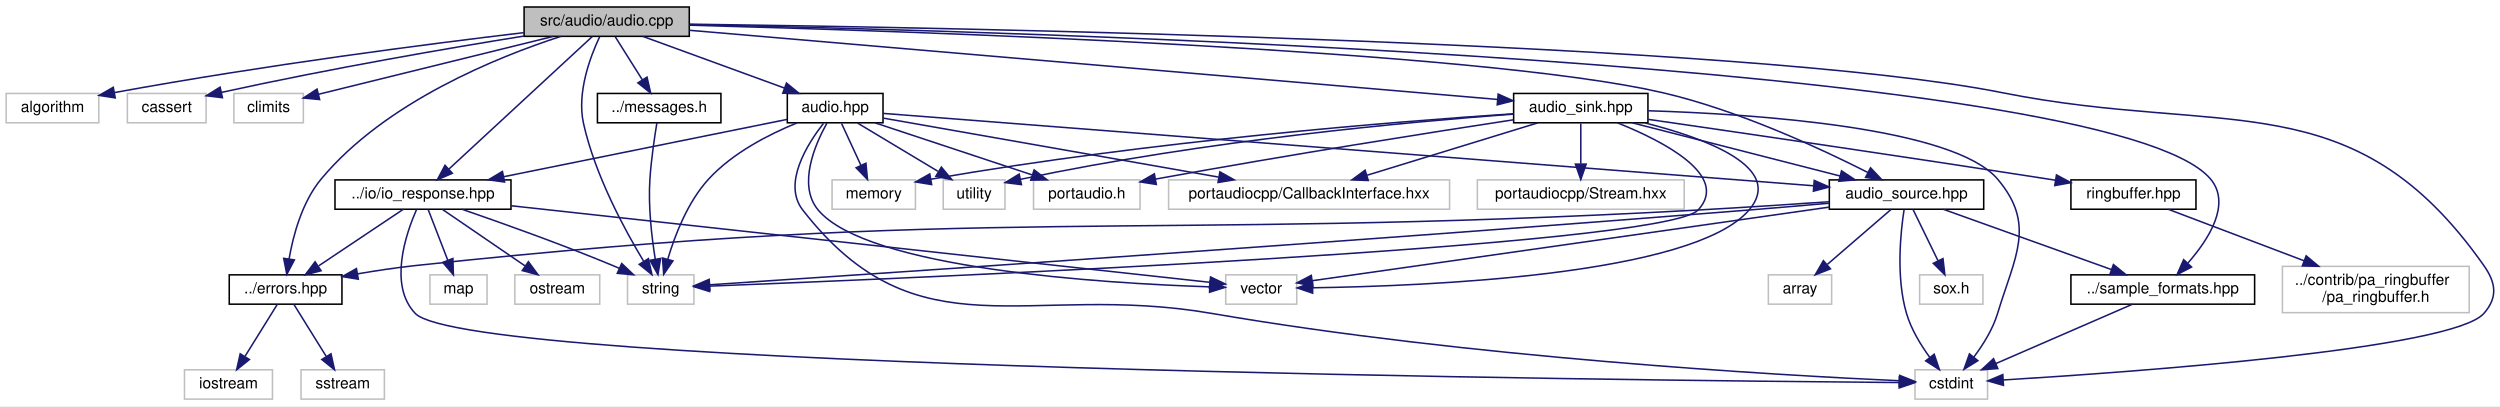
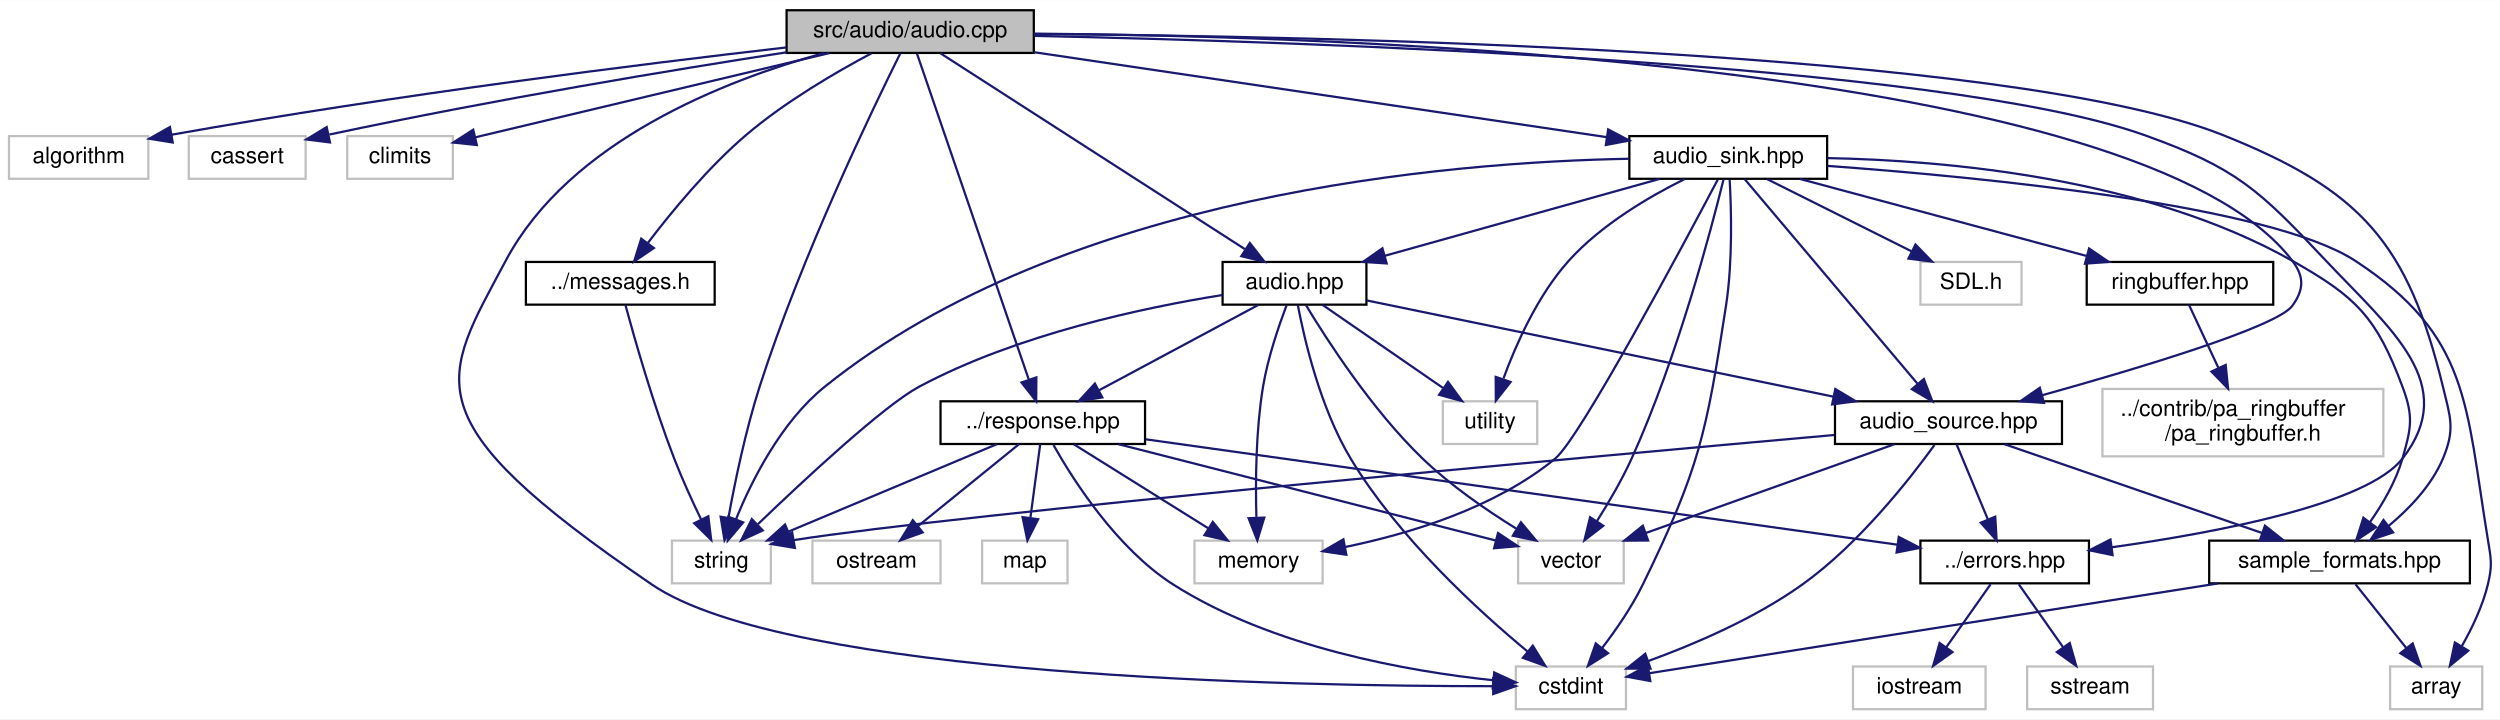
- <svg xmlns="http://www.w3.org/2000/svg" xmlns:xlink="http://www.w3.org/1999/xlink" width="1619pt" height="263pt" viewBox="0.00 0.00 1619.45 263.00">
-   <g id="graph0" class="graph" transform="scale(1 1) rotate(0) translate(4 259)">
-     <polygon fill="white" stroke="none" points="-4,4 -4,-259 1615.45,-259 1615.45,4 -4,4" />
+ <svg xmlns="http://www.w3.org/2000/svg" xmlns:xlink="http://www.w3.org/1999/xlink" width="1112pt" height="320pt" viewBox="0.00 0.00 1112.40 320.00">
+   <g id="graph0" class="graph" transform="scale(1 1) rotate(0) translate(4 316)">
+     <polygon fill="white" stroke="none" points="-4,4 -4,-316 1108.4,-316 1108.4,4 -4,4" />
    <g id="node1" class="node">
-       <polygon fill="#bfbfbf" stroke="black" points="335.5,-235.5 335.5,-254.5 442.5,-254.5 442.5,-235.5 335.5,-235.5" />
-       <text text-anchor="middle" x="389" y="-242.5" font-family="Helvetica,sans-Serif" font-size="10.00">src/audio/audio.cpp</text>
+       <polygon fill="#bfbfbf" stroke="black" points="346,-292.5 346,-311.5 456,-311.5 456,-292.5 346,-292.5" />
+       <text text-anchor="middle" x="401" y="-299.5" font-family="Helvetica,sans-Serif" font-size="10.00">src/audio/audio.cpp</text>
    </g>
    <g id="node2" class="node">
-       <polygon fill="white" stroke="#bfbfbf" points="0,-179.5 0,-198.5 60,-198.5 60,-179.5 0,-179.5" />
-       <text text-anchor="middle" x="30" y="-186.5" font-family="Helvetica,sans-Serif" font-size="10.00">algorithm</text>
+       <polygon fill="white" stroke="#bfbfbf" points="0,-236.5 0,-255.5 62,-255.5 62,-236.5 0,-236.5" />
+       <text text-anchor="middle" x="31" y="-243.5" font-family="Helvetica,sans-Serif" font-size="10.00">algorithm</text>
    </g>
    <g id="edge1" class="edge">
-       <path fill="none" stroke="midnightblue" d="M335.264,-237.894C273.553,-230.557 169.092,-217.152 70.053,-199.061" />
-       <polygon fill="midnightblue" stroke="midnightblue" points="70.649,-195.611 60.179,-197.238 69.378,-202.495 70.649,-195.611" />
+       <path fill="none" stroke="midnightblue" d="M345.886,-294.95C282.233,-287.635 174.185,-274.215 72.236,-256.098" />
+       <polygon fill="midnightblue" stroke="midnightblue" points="72.852,-252.653 62.391,-254.33 71.615,-259.543 72.852,-252.653" />
    </g>
    <g id="node3" class="node">
-       <polygon fill="white" stroke="#bfbfbf" points="78.5,-179.5 78.5,-198.5 129.5,-198.5 129.5,-179.5 78.5,-179.5" />
-       <text text-anchor="middle" x="104" y="-186.5" font-family="Helvetica,sans-Serif" font-size="10.00">cassert</text>
+       <polygon fill="white" stroke="#bfbfbf" points="80,-236.5 80,-255.5 132,-255.5 132,-236.5 80,-236.5" />
+       <text text-anchor="middle" x="106" y="-243.5" font-family="Helvetica,sans-Serif" font-size="10.00">cassert</text>
    </g>
    <g id="edge2" class="edge">
-       <path fill="none" stroke="midnightblue" d="M335.378,-235.684C286.577,-227.823 212.359,-215.139 139.385,-199.176" />
-       <polygon fill="midnightblue" stroke="midnightblue" points="140.085,-195.746 129.565,-197.006 138.574,-202.581 140.085,-195.746" />
+       <path fill="none" stroke="midnightblue" d="M345.972,-292.791C295.445,-284.956 218.3,-272.251 142.516,-256.193" />
+       <polygon fill="midnightblue" stroke="midnightblue" points="142.831,-252.681 132.32,-254.009 141.365,-259.525 142.831,-252.681" />
    </g>
    <g id="node4" class="node">
-       <polygon fill="white" stroke="#bfbfbf" points="147.5,-179.5 147.5,-198.5 192.5,-198.5 192.5,-179.5 147.5,-179.5" />
-       <text text-anchor="middle" x="170" y="-186.5" font-family="Helvetica,sans-Serif" font-size="10.00">climits</text>
+       <polygon fill="white" stroke="#bfbfbf" points="150.5,-236.5 150.5,-255.5 197.5,-255.5 197.5,-236.5 150.5,-236.5" />
+       <text text-anchor="middle" x="174" y="-243.5" font-family="Helvetica,sans-Serif" font-size="10.00">climits</text>
    </g>
    <g id="edge3" class="edge">
-       <path fill="none" stroke="midnightblue" d="M354.299,-235.444C312.581,-225.157 243.117,-208.029 202.436,-197.998" />
-       <polygon fill="midnightblue" stroke="midnightblue" points="203.05,-194.545 192.503,-195.549 201.375,-201.341 203.05,-194.545" />
+       <path fill="none" stroke="midnightblue" d="M365.031,-292.444C321.721,-282.141 249.561,-264.975 207.421,-254.95" />
+       <polygon fill="midnightblue" stroke="midnightblue" points="208.182,-251.534 197.643,-252.624 206.562,-258.344 208.182,-251.534" />
    </g>
    <g id="node5" class="node">
-       <polygon fill="white" stroke="#bfbfbf" points="1236.5,-0.5 1236.5,-19.5 1283.5,-19.5 1283.5,-0.5 1236.5,-0.5" />
-       <text text-anchor="middle" x="1260" y="-7.5" font-family="Helvetica,sans-Serif" font-size="10.00">cstdint</text>
+       <polygon fill="white" stroke="#bfbfbf" points="670.5,-0.5 670.5,-19.5 719.5,-19.5 719.5,-0.5 670.5,-0.5" />
+       <text text-anchor="middle" x="695" y="-7.5" font-family="Helvetica,sans-Serif" font-size="10.00">cstdint</text>
    </g>
    <g id="edge4" class="edge">
-       <path fill="none" stroke="midnightblue" d="M442.759,-243.397C611.445,-241.178 1128.79,-231.807 1293,-199 1437.48,-170.135 1520.23,-207.499 1605,-87 1612.93,-75.731 1614.09,-66.353 1605,-56 1584.62,-32.791 1376.58,-17.943 1293.75,-12.911" />
-       <polygon fill="midnightblue" stroke="midnightblue" points="1293.8,-9.407 1283.61,-12.306 1293.38,-16.395 1293.8,-9.407" />
+       <path fill="none" stroke="midnightblue" d="M362.613,-292.461C318.767,-280.36 249.427,-253.472 221,-200 192.523,-146.434 177.448,-130.07 286,-56 346.539,-14.691 572.792,-10.693 660.217,-10.733" />
+       <polygon fill="midnightblue" stroke="midnightblue" points="660.401,-14.233 670.409,-10.756 660.418,-7.233 660.401,-14.233" />
    </g>
    <g id="node6" class="node">
-       <polygon fill="white" stroke="#bfbfbf" points="402.5,-62 402.5,-81 445.5,-81 445.5,-62 402.5,-62" />
-       <text text-anchor="middle" x="424" y="-69" font-family="Helvetica,sans-Serif" font-size="10.00">string</text>
+       <polygon fill="white" stroke="#bfbfbf" points="295,-56.5 295,-75.5 339,-75.5 339,-56.5 295,-56.5" />
+       <text text-anchor="middle" x="317" y="-63.5" font-family="Helvetica,sans-Serif" font-size="10.00">string</text>
    </g>
    <g id="edge5" class="edge">
-       <path fill="none" stroke="midnightblue" d="M384.421,-235.178C378.517,-222.686 369.512,-199.12 374,-179 381.452,-145.592 400.573,-110.286 412.893,-89.883" />
-       <polygon fill="midnightblue" stroke="midnightblue" points="416.02,-91.481 418.313,-81.137 410.07,-87.793 416.02,-91.481" />
+       <path fill="none" stroke="midnightblue" d="M396.635,-292.366C384.977,-269.012 352.733,-202.415 334,-144 327.743,-124.489 322.991,-101.472 320.124,-85.718" />
+       <polygon fill="midnightblue" stroke="midnightblue" points="323.54,-84.934 318.374,-75.684 316.644,-86.137 323.54,-84.934" />
    </g>
    <g id="node7" class="node">
      <g id="a_node7">
        <a xlink:href="errors_8hpp.html" target="_top" xlink:title="Declarations of the playd Error exception set. ">
-           <polygon fill="white" stroke="black" points="144.5,-62 144.5,-81 217.5,-81 217.5,-62 144.5,-62" />
-           <text text-anchor="middle" x="181" y="-69" font-family="Helvetica,sans-Serif" font-size="10.00">../errors.hpp</text>
+           <polygon fill="white" stroke="black" points="850.5,-56.5 850.5,-75.5 925.5,-75.5 925.5,-56.5 850.5,-56.5" />
+           <text text-anchor="middle" x="888" y="-63.5" font-family="Helvetica,sans-Serif" font-size="10.00">../errors.hpp</text>
        </a>
      </g>
    </g>
    <g id="edge6" class="edge">
-       <path fill="none" stroke="midnightblue" d="M359.19,-235.427C318.393,-222.196 245.505,-192.961 204,-143 191.687,-128.178 185.909,-106.589 183.235,-91.212" />
-       <polygon fill="midnightblue" stroke="midnightblue" points="186.695,-90.688 181.786,-81.299 179.769,-91.7 186.695,-90.688" />
+       <path fill="none" stroke="midnightblue" d="M456.295,-300.084C576.941,-297.503 860.175,-288.113 950,-256 991.212,-241.267 1000.98,-231.85 1031,-200 1059.76,-169.487 1090.74,-145.1 1065,-112 1049.22,-91.712 982.456,-79.074 935.6,-72.533" />
+       <polygon fill="midnightblue" stroke="midnightblue" points="936.013,-69.057 925.635,-71.191 935.078,-75.994 936.013,-69.057" />
    </g>
    <g id="node10" class="node">
      <g id="a_node10">
-         <a xlink:href="sample__formats_8hpp.html" target="_top" xlink:title="The SampleFormat enumeration. ">
-           <polygon fill="white" stroke="black" points="1337.5,-62 1337.5,-81 1456.5,-81 1456.5,-62 1337.5,-62" />
-           <text text-anchor="middle" x="1397" y="-69" font-family="Helvetica,sans-Serif" font-size="10.00">../sample_formats.hpp</text>
+         <a xlink:href="messages_8h.html" target="_top" xlink:title="Constant human-readable messages used within playd. ">
+           <polygon fill="white" stroke="black" points="230,-180.5 230,-199.5 314,-199.5 314,-180.5 230,-180.5" />
+           <text text-anchor="middle" x="272" y="-187.5" font-family="Helvetica,sans-Serif" font-size="10.00">../messages.h</text>
        </a>
      </g>
    </g>
    <g id="edge9" class="edge">
-       <path fill="none" stroke="midnightblue" d="M442.8,-243.073C646.79,-238.992 1364.27,-219.274 1428,-143 1441.45,-126.898 1426.76,-104.043 1413.38,-88.766" />
-       <polygon fill="midnightblue" stroke="midnightblue" points="1415.65,-86.069 1406.26,-81.15 1410.53,-90.847 1415.65,-86.069" />
+       <path fill="none" stroke="midnightblue" d="M383.777,-292.346C368.32,-284.139 345.447,-270.876 328,-256 311.078,-241.572 294.847,-221.865 284.257,-207.944" />
+       <polygon fill="midnightblue" stroke="midnightblue" points="286.937,-205.682 278.161,-199.745 281.319,-209.858 286.937,-205.682" />
    </g>
    <g id="node11" class="node">
      <g id="a_node11">
-         <a xlink:href="messages_8h.html" target="_top" xlink:title="Constant human-readable messages used within playd. ">
-           <polygon fill="white" stroke="black" points="383,-179.5 383,-198.5 463,-198.5 463,-179.5 383,-179.5" />
-           <text text-anchor="middle" x="423" y="-186.5" font-family="Helvetica,sans-Serif" font-size="10.00">../messages.h</text>
+         <a xlink:href="response_8hpp.html" target="_top" xlink:title="Declaration of classes pertaining to responses to the client. ">
+           <polygon fill="white" stroke="black" points="414.5,-118.5 414.5,-137.5 505.5,-137.5 505.5,-118.5 414.5,-118.5" />
+           <text text-anchor="middle" x="460" y="-125.5" font-family="Helvetica,sans-Serif" font-size="10.00">../response.hpp</text>
        </a>
      </g>
    </g>
    <g id="edge11" class="edge">
-       <path fill="none" stroke="midnightblue" d="M394.614,-235.083C399.367,-227.534 406.318,-216.495 412.152,-207.23" />
-       <polygon fill="midnightblue" stroke="midnightblue" points="415.124,-209.078 417.49,-198.751 409.2,-205.349 415.124,-209.078" />
-     </g>
-     <g id="node12" class="node">
-       <g id="a_node12">
-         <a xlink:href="io__response_8hpp.html" target="_top" xlink:title="Declaration of classes pertaining to responses to the client. ">
-           <polygon fill="white" stroke="black" points="213,-123.5 213,-142.5 327,-142.5 327,-123.5 213,-123.5" />
-           <text text-anchor="middle" x="270" y="-130.5" font-family="Helvetica,sans-Serif" font-size="10.00">../io/io_response.hpp</text>
-         </a>
-       </g>
-     </g>
-     <g id="edge13" class="edge">
-       <path fill="none" stroke="midnightblue" d="M379.662,-235.368C359.589,-216.814 312.097,-172.913 286.701,-149.438" />
-       <polygon fill="midnightblue" stroke="midnightblue" points="289.013,-146.809 279.294,-142.591 284.262,-151.95 289.013,-146.809" />
+       <path fill="none" stroke="midnightblue" d="M404.007,-292.234C413.2,-265.433 441.073,-184.178 453.683,-147.415" />
+       <polygon fill="midnightblue" stroke="midnightblue" points="457.135,-148.139 457.069,-137.544 450.514,-145.868 457.135,-148.139" />
    </g>
    <g id="node16" class="node">
      <g id="a_node16">
        <a xlink:href="audio_8hpp.html" target="_top" xlink:title="Declaration of the Audio class. ">
-           <polygon fill="white" stroke="black" points="506,-179.5 506,-198.5 568,-198.5 568,-179.5 506,-179.5" />
-           <text text-anchor="middle" x="537" y="-186.5" font-family="Helvetica,sans-Serif" font-size="10.00">audio.hpp</text>
-         </a>
-       </g>
-     </g>
-     <g id="edge20" class="edge">
-       <path fill="none" stroke="midnightblue" d="M412.451,-235.444C437.133,-226.438 476.185,-212.189 503.977,-202.049" />
-       <polygon fill="midnightblue" stroke="midnightblue" points="505.464,-205.232 513.659,-198.516 503.065,-198.656 505.464,-205.232" />
+           <polygon fill="white" stroke="black" points="540,-180.5 540,-199.5 604,-199.5 604,-180.5 540,-180.5" />
+           <text text-anchor="middle" x="572" y="-187.5" font-family="Helvetica,sans-Serif" font-size="10.00">audio.hpp</text>
+         </a>
+       </g>
+     </g>
+     <g id="edge19" class="edge">
+       <path fill="none" stroke="midnightblue" d="M414.418,-292.368C443.762,-273.492 513.883,-228.385 549.868,-205.237" />
+       <polygon fill="midnightblue" stroke="midnightblue" points="552.128,-207.945 558.644,-199.591 548.341,-202.058 552.128,-207.945" />
+     </g>
+     <g id="node18" class="node">
+       <g id="a_node18">
+         <a xlink:href="audio__source_8hpp.html" target="_top" xlink:title="Declaration of the AudioSource class. ">
+           <polygon fill="white" stroke="black" points="812.5,-118.5 812.5,-137.5 913.5,-137.5 913.5,-118.5 812.5,-118.5" />
+           <text text-anchor="middle" x="863" y="-125.5" font-family="Helvetica,sans-Serif" font-size="10.00">audio_source.hpp</text>
+         </a>
+       </g>
+     </g>
+     <g id="edge47" class="edge">
+       <path fill="none" stroke="midnightblue" d="M456.021,-301.102C594.086,-300.02 948.955,-288.516 1016,-200 1021.37,-192.914 1021.2,-187.211 1016,-180 1009.24,-170.623 947.537,-152.122 904.587,-140.17" />
+       <polygon fill="midnightblue" stroke="midnightblue" points="905.497,-136.79 894.927,-137.503 903.635,-143.538 905.497,-136.79" />
+     </g>
+     <g id="node19" class="node">
+       <g id="a_node19">
+         <a xlink:href="sample__formats_8hpp.html" target="_top" xlink:title="The SampleFormat enumeration and related declarations. ">
+           <polygon fill="white" stroke="black" points="979,-56.5 979,-75.5 1095,-75.5 1095,-56.5 979,-56.5" />
+           <text text-anchor="middle" x="1037" y="-63.5" font-family="Helvetica,sans-Serif" font-size="10.00">sample_formats.hpp</text>
+         </a>
+       </g>
+     </g>
+     <g id="edge48" class="edge">
+       <path fill="none" stroke="midnightblue" d="M456.195,-300.908C582.667,-300.033 889.831,-293.938 985,-256 1046.44,-231.507 1067.35,-208.264 1083,-144 1086.37,-130.182 1088.51,-125.11 1083,-112 1077.97,-100.053 1068.06,-89.692 1058.71,-81.934" />
+       <polygon fill="midnightblue" stroke="midnightblue" points="1060.84,-79.155 1050.79,-75.811 1056.56,-84.694 1060.84,-79.155" />
    </g>
    <g id="node21" class="node">
      <g id="a_node21">
-         <a xlink:href="audio__source_8hpp.html" target="_top" xlink:title="Declaration of the AudioSource class. ">
-           <polygon fill="white" stroke="black" points="1181,-123.5 1181,-142.5 1281,-142.5 1281,-123.5 1181,-123.5" />
-           <text text-anchor="middle" x="1231" y="-130.5" font-family="Helvetica,sans-Serif" font-size="10.00">audio_source.hpp</text>
-         </a>
-       </g>
-     </g>
-     <g id="edge49" class="edge">
-       <path fill="none" stroke="midnightblue" d="M442.658,-242.712C582.104,-239.005 953.378,-226.755 1073,-199 1122.02,-187.627 1175.45,-162.784 1205.92,-147.318" />
-       <polygon fill="midnightblue" stroke="midnightblue" points="1207.69,-150.345 1214.98,-142.654 1204.48,-144.122 1207.69,-150.345" />
+         <a xlink:href="audio__sink_8hpp.html" target="_top" xlink:title="Declaration of the AudioSink class. ">
+           <polygon fill="white" stroke="black" points="721,-236.5 721,-255.5 809,-255.5 809,-236.5 721,-236.5" />
+           <text text-anchor="middle" x="765" y="-243.5" font-family="Helvetica,sans-Serif" font-size="10.00">audio_sink.hpp</text>
+         </a>
+       </g>
+     </g>
+     <g id="edge34" class="edge">
+       <path fill="none" stroke="midnightblue" d="M456.284,-292.799C525.237,-282.569 642.364,-265.193 710.805,-255.04" />
+       <polygon fill="midnightblue" stroke="midnightblue" points="711.569,-258.465 720.947,-253.535 710.542,-251.541 711.569,-258.465" />
+     </g>
+     <g id="node8" class="node">
+       <polygon fill="white" stroke="#bfbfbf" points="820.5,-0.5 820.5,-19.5 879.5,-19.5 879.5,-0.5 820.5,-0.5" />
+       <text text-anchor="middle" x="850" y="-7.5" font-family="Helvetica,sans-Serif" font-size="10.00">iostream</text>
+     </g>
+     <g id="edge7" class="edge">
+       <path fill="none" stroke="midnightblue" d="M881.725,-56.083C876.358,-48.455 868.482,-37.264 861.921,-27.941" />
+       <polygon fill="midnightblue" stroke="midnightblue" points="864.775,-25.915 856.158,-19.751 859.051,-29.943 864.775,-25.915" />
+     </g>
+     <g id="node9" class="node">
+       <polygon fill="white" stroke="#bfbfbf" points="898,-0.5 898,-19.5 954,-19.5 954,-0.5 898,-0.5" />
+       <text text-anchor="middle" x="926" y="-7.5" font-family="Helvetica,sans-Serif" font-size="10.00">sstream</text>
+     </g>
+     <g id="edge8" class="edge">
+       <path fill="none" stroke="midnightblue" d="M894.275,-56.083C899.642,-48.455 907.518,-37.264 914.079,-27.941" />
+       <polygon fill="midnightblue" stroke="midnightblue" points="916.949,-29.943 919.842,-19.751 911.225,-25.915 916.949,-29.943" />
+     </g>
+     <g id="edge10" class="edge">
+       <path fill="none" stroke="midnightblue" d="M274.293,-180.325C278.188,-165.93 286.597,-136.288 296,-112 299.502,-102.955 303.981,-93.17 307.903,-85.041" />
+       <polygon fill="midnightblue" stroke="midnightblue" points="311.171,-86.328 312.457,-75.811 304.893,-83.231 311.171,-86.328" />
+     </g>
+     <g id="edge12" class="edge">
+       <path fill="none" stroke="midnightblue" d="M464.762,-118.037C473.315,-102.834 492.766,-72.082 518,-56 562.115,-27.885 622.886,-17.318 660.52,-13.358" />
+       <polygon fill="midnightblue" stroke="midnightblue" points="660.866,-16.841 670.489,-12.408 660.201,-9.873 660.866,-16.841" />
+     </g>
+     <g id="edge16" class="edge">
+       <path fill="none" stroke="midnightblue" d="M439.512,-118.403C415.194,-108.2 374.451,-91.106 346.683,-79.454" />
+       <polygon fill="midnightblue" stroke="midnightblue" points="348.026,-76.222 337.45,-75.581 345.317,-82.677 348.026,-76.222" />
+     </g>
+     <g id="edge18" class="edge">
+       <path fill="none" stroke="midnightblue" d="M505.803,-120.579C587.471,-109.13 757.424,-85.305 840.38,-73.676" />
+       <polygon fill="midnightblue" stroke="midnightblue" points="840.876,-77.14 850.293,-72.286 839.904,-70.208 840.876,-77.14" />
+     </g>
+     <g id="node12" class="node">
+       <polygon fill="white" stroke="#bfbfbf" points="433,-56.5 433,-75.5 471,-75.5 471,-56.5 433,-56.5" />
+       <text text-anchor="middle" x="452" y="-63.5" font-family="Helvetica,sans-Serif" font-size="10.00">map</text>
+     </g>
+     <g id="edge13" class="edge">
+       <path fill="none" stroke="midnightblue" d="M458.854,-118.403C457.725,-109.938 455.964,-96.728 454.509,-85.82" />
+       <polygon fill="midnightblue" stroke="midnightblue" points="457.935,-85.03 453.144,-75.581 450.997,-85.956 457.935,-85.03" />
+     </g>
+     <g id="node13" class="node">
+       <polygon fill="white" stroke="#bfbfbf" points="527.5,-56.5 527.5,-75.5 584.5,-75.5 584.5,-56.5 527.5,-56.5" />
+       <text text-anchor="middle" x="556" y="-63.5" font-family="Helvetica,sans-Serif" font-size="10.00">memory</text>
+     </g>
+     <g id="edge14" class="edge">
+       <path fill="none" stroke="midnightblue" d="M473.754,-118.403C489.366,-108.646 515.063,-92.585 533.583,-81.011" />
+       <polygon fill="midnightblue" stroke="midnightblue" points="535.646,-83.849 542.271,-75.581 531.936,-77.913 535.646,-83.849" />
+     </g>
+     <g id="node14" class="node">
+       <polygon fill="white" stroke="#bfbfbf" points="357.5,-56.5 357.5,-75.5 414.5,-75.5 414.5,-56.5 357.5,-56.5" />
+       <text text-anchor="middle" x="386" y="-63.5" font-family="Helvetica,sans-Serif" font-size="10.00">ostream</text>
+     </g>
+     <g id="edge15" class="edge">
+       <path fill="none" stroke="midnightblue" d="M449.398,-118.403C437.748,-108.958 418.814,-93.606 404.665,-82.134" />
+       <polygon fill="midnightblue" stroke="midnightblue" points="406.555,-79.16 396.583,-75.581 402.146,-84.597 406.555,-79.16" />
+     </g>
+     <g id="node15" class="node">
+       <polygon fill="white" stroke="#bfbfbf" points="671.5,-56.5 671.5,-75.5 718.5,-75.5 718.5,-56.5 671.5,-56.5" />
+       <text text-anchor="middle" x="695" y="-63.5" font-family="Helvetica,sans-Serif" font-size="10.00">vector</text>
+     </g>
+     <g id="edge17" class="edge">
+       <path fill="none" stroke="midnightblue" d="M493.67,-118.403C538.412,-106.98 616.991,-86.917 661.598,-75.528" />
+       <polygon fill="midnightblue" stroke="midnightblue" points="662.548,-78.898 671.371,-73.033 660.816,-72.116 662.548,-78.898" />
+     </g>
+     <g id="edge20" class="edge">
+       <path fill="none" stroke="midnightblue" d="M573.469,-180.379C576.275,-165.551 583.367,-134.635 597,-112 618.145,-76.895 653.653,-44.433 675.624,-26.221" />
+       <polygon fill="midnightblue" stroke="midnightblue" points="678.037,-28.77 683.593,-19.749 673.624,-23.336 678.037,-28.77" />
+     </g>
+     <g id="edge22" class="edge">
+       <path fill="none" stroke="midnightblue" d="M539.942,-184.789C505.093,-179.23 448.559,-167.291 405,-144 389.354,-135.634 354.047,-102.794 333.223,-82.802" />
+       <polygon fill="midnightblue" stroke="midnightblue" points="335.399,-80.038 325.775,-75.607 330.535,-85.072 335.399,-80.038" />
+     </g>
+     <g id="edge25" class="edge">
+       <path fill="none" stroke="midnightblue" d="M555.953,-180.403C537.407,-170.468 506.66,-153.997 484.978,-142.381" />
+       <polygon fill="midnightblue" stroke="midnightblue" points="486.485,-139.218 476.017,-137.581 483.179,-145.388 486.485,-139.218" />
+     </g>
+     <g id="edge21" class="edge">
+       <path fill="none" stroke="midnightblue" d="M568.471,-180.211C565.07,-171.265 560.135,-156.916 558,-144 554.768,-124.445 554.608,-101.722 555.046,-86.055" />
+       <polygon fill="midnightblue" stroke="midnightblue" points="558.561,-85.749 555.457,-75.618 551.566,-85.473 558.561,-85.749" />
+     </g>
+     <g id="edge24" class="edge">
+       <path fill="none" stroke="midnightblue" d="M577.159,-180.176C586.288,-165.043 606.465,-133.677 629,-112 641.466,-100.009 657.452,-89.02 670.568,-80.903" />
+       <polygon fill="midnightblue" stroke="midnightblue" points="672.749,-83.676 679.521,-75.528 669.146,-77.675 672.749,-83.676" />
+     </g>
+     <g id="node17" class="node">
+       <polygon fill="white" stroke="#bfbfbf" points="638,-118.5 638,-137.5 680,-137.5 680,-118.5 638,-118.5" />
+       <text text-anchor="middle" x="659" y="-125.5" font-family="Helvetica,sans-Serif" font-size="10.00">utility</text>
+     </g>
+     <g id="edge23" class="edge">
+       <path fill="none" stroke="midnightblue" d="M584.465,-180.403C598.419,-170.78 621.265,-155.024 637.991,-143.489" />
+       <polygon fill="midnightblue" stroke="midnightblue" points="640.313,-146.139 646.558,-137.581 636.339,-140.377 640.313,-146.139" />
+     </g>
+     <g id="edge26" class="edge">
+       <path fill="none" stroke="midnightblue" d="M604.254,-182.35C654.473,-171.995 751.796,-151.929 811.717,-139.574" />
+       <polygon fill="midnightblue" stroke="midnightblue" points="812.637,-142.958 821.724,-137.51 811.223,-136.102 812.637,-142.958" />
+     </g>
+     <g id="edge27" class="edge">
+       <path fill="none" stroke="midnightblue" d="M856.75,-118.033C846.141,-103.367 823.286,-74.078 798,-56 777.033,-41.01 750.283,-29.509 729.299,-21.887" />
+       <polygon fill="midnightblue" stroke="midnightblue" points="730.404,-18.565 719.809,-18.559 728.087,-25.171 730.404,-18.565" />
+     </g>
+     <g id="edge28" class="edge">
+       <path fill="none" stroke="midnightblue" d="M812.123,-122.498C697.249,-112.26 422.663,-87.357 349.234,-75.732" />
+       <polygon fill="midnightblue" stroke="midnightblue" points="349.685,-72.258 339.231,-73.985 348.48,-79.154 349.685,-72.258" />
+     </g>
+     <g id="edge30" class="edge">
+       <path fill="none" stroke="midnightblue" d="M866.582,-118.403C870.183,-109.76 875.846,-96.17 880.444,-85.134" />
+       <polygon fill="midnightblue" stroke="midnightblue" points="883.809,-86.157 884.425,-75.581 877.348,-83.465 883.809,-86.157" />
+     </g>
+     <g id="edge29" class="edge">
+       <path fill="none" stroke="midnightblue" d="M838.93,-118.403C809.905,-108.037 760.961,-90.557 728.32,-78.9" />
+       <polygon fill="midnightblue" stroke="midnightblue" points="729.349,-75.551 718.754,-75.484 726.994,-82.143 729.349,-75.551" />
+     </g>
+     <g id="edge31" class="edge">
+       <path fill="none" stroke="midnightblue" d="M887.93,-118.403C918.036,-108.022 968.832,-90.506 1002.64,-78.849" />
+       <polygon fill="midnightblue" stroke="midnightblue" points="1003.8,-82.149 1012.12,-75.581 1001.52,-75.532 1003.8,-82.149" />
+     </g>
+     <g id="edge33" class="edge">
+       <path fill="none" stroke="midnightblue" d="M982.809,-56.444C911.914,-45.25 789.709,-25.954 729.951,-16.519" />
+       <polygon fill="midnightblue" stroke="midnightblue" points="730.311,-13.032 719.887,-14.93 729.219,-19.947 730.311,-13.032" />
+     </g>
+     <g id="node20" class="node">
+       <polygon fill="white" stroke="#bfbfbf" points="1059.5,-0.5 1059.5,-19.5 1100.5,-19.5 1100.5,-0.5 1059.5,-0.5" />
+       <text text-anchor="middle" x="1080" y="-7.5" font-family="Helvetica,sans-Serif" font-size="10.00">array</text>
+     </g>
+     <g id="edge32" class="edge">
+       <path fill="none" stroke="midnightblue" d="M1044.1,-56.083C1050.24,-48.377 1059.27,-37.033 1066.74,-27.653" />
+       <polygon fill="midnightblue" stroke="midnightblue" points="1069.54,-29.754 1073.03,-19.751 1064.06,-25.394 1069.54,-29.754" />
+     </g>
+     <g id="edge36" class="edge">
+       <path fill="none" stroke="midnightblue" d="M765.629,-236.104C766.345,-223.524 767.055,-199.855 764,-180 755.253,-123.157 752.226,-107.685 727,-56 722.121,-46.004 715.091,-35.825 708.862,-27.682" />
+       <polygon fill="midnightblue" stroke="midnightblue" points="711.52,-25.401 702.557,-19.75 706.04,-29.756 711.52,-25.401" />
+     </g>
+     <g id="edge38" class="edge">
+       <path fill="none" stroke="midnightblue" d="M720.817,-245.42C640.73,-243.911 469.99,-229.993 363,-144 343.702,-128.489 330.631,-102.542 323.496,-85.106" />
+       <polygon fill="midnightblue" stroke="midnightblue" points="326.668,-83.602 319.818,-75.519 320.132,-86.109 326.668,-83.602" />
+     </g>
+     <g id="edge37" class="edge">
+       <path fill="none" stroke="midnightblue" d="M760.353,-236.166C745.427,-207.911 699.034,-121.056 688,-112 661.164,-89.974 622.978,-78.504 594.576,-72.676" />
+       <polygon fill="midnightblue" stroke="midnightblue" points="595.072,-69.207 584.594,-70.775 593.762,-76.084 595.072,-69.207" />
+     </g>
+     <g id="edge40" class="edge">
+       <path fill="none" stroke="midnightblue" d="M762.934,-236.345C757.626,-214.766 742.482,-157.069 722,-112 717.665,-102.461 711.776,-92.412 706.604,-84.235" />
+       <polygon fill="midnightblue" stroke="midnightblue" points="709.393,-82.104 700.999,-75.639 703.53,-85.928 709.393,-82.104" />
+     </g>
+     <g id="edge42" class="edge">
+       <path fill="none" stroke="midnightblue" d="M734.419,-236.444C701.385,-227.201 648.612,-212.436 612.234,-202.257" />
+       <polygon fill="midnightblue" stroke="midnightblue" points="613.012,-198.84 602.438,-199.516 611.125,-205.582 613.012,-198.84" />
+     </g>
+     <g id="edge39" class="edge">
+       <path fill="none" stroke="midnightblue" d="M745.774,-236.465C730.2,-228.766 708.532,-216.175 694,-200 680.253,-184.699 670.617,-163.02 664.984,-147.652" />
+       <polygon fill="midnightblue" stroke="midnightblue" points="668.145,-146.08 661.588,-137.757 661.524,-148.352 668.145,-146.08" />
+     </g>
+     <g id="edge43" class="edge">
+       <path fill="none" stroke="midnightblue" d="M772.366,-236.281C788.692,-216.957 828.135,-170.269 849.199,-145.336" />
+       <polygon fill="midnightblue" stroke="midnightblue" points="852.035,-147.402 855.815,-137.505 846.688,-142.885 852.035,-147.402" />
+     </g>
+     <g id="edge46" class="edge">
+       <path fill="none" stroke="midnightblue" d="M809.232,-245.711C861.824,-244.69 950.682,-236.939 1016,-200 1044.79,-183.72 1053.37,-174.958 1065,-144 1070,-130.687 1068.91,-125.675 1065,-112 1062.1,-101.844 1056.17,-91.747 1050.51,-83.699" />
+       <polygon fill="midnightblue" stroke="midnightblue" points="1053.22,-81.479 1044.41,-75.589 1047.62,-85.685 1053.22,-81.479" />
+     </g>
+     <g id="edge35" class="edge">
+       <path fill="none" stroke="midnightblue" d="M809.273,-242.232C877.932,-237.222 1006.13,-224.792 1044,-200 1095.06,-166.569 1093.09,-136.222 1103,-76 1104.44,-67.229 1105.08,-64.642 1103,-56 1100.69,-46.418 1095.98,-36.581 1091.42,-28.558" />
+       <polygon fill="midnightblue" stroke="midnightblue" points="1094.29,-26.537 1086.1,-19.809 1088.31,-30.173 1094.29,-26.537" />
+     </g>
+     <g id="node22" class="node">
+       <polygon fill="white" stroke="#bfbfbf" points="850.5,-180.5 850.5,-199.5 895.5,-199.5 895.5,-180.5 850.5,-180.5" />
+       <text text-anchor="middle" x="873" y="-187.5" font-family="Helvetica,sans-Serif" font-size="10.00">SDL.h</text>
+     </g>
+     <g id="edge41" class="edge">
+       <path fill="none" stroke="midnightblue" d="M782.352,-236.324C799.672,-227.664 826.515,-214.242 846.502,-204.249" />
+       <polygon fill="midnightblue" stroke="midnightblue" points="848.312,-207.257 855.691,-199.655 845.181,-200.996 848.312,-207.257" />
+     </g>
+     <g id="node23" class="node">
+       <g id="a_node23">
+         <a xlink:href="ringbuffer_8hpp.html" target="_top" xlink:title="The RingBuffer class template. ">
+           <polygon fill="white" stroke="black" points="924.5,-180.5 924.5,-199.5 1007.5,-199.5 1007.5,-180.5 924.5,-180.5" />
+           <text text-anchor="middle" x="966" y="-187.5" font-family="Helvetica,sans-Serif" font-size="10.00">ringbuffer.hpp</text>
+         </a>
+       </g>
+     </g>
+     <g id="edge44" class="edge">
+       <path fill="none" stroke="midnightblue" d="M796.849,-236.444C831.398,-227.162 886.682,-212.309 924.583,-202.127" />
+       <polygon fill="midnightblue" stroke="midnightblue" points="925.551,-205.491 934.3,-199.516 923.734,-198.731 925.551,-205.491" />
    </g>
    <g id="node24" class="node">
-       <g id="a_node24">
-         <a xlink:href="audio__sink_8hpp.html" target="_top" xlink:title="Declaration of the AudioSink class. ">
-           <polygon fill="white" stroke="black" points="976.5,-179.5 976.5,-198.5 1063.5,-198.5 1063.5,-179.5 976.5,-179.5" />
-           <text text-anchor="middle" x="1020" y="-186.5" font-family="Helvetica,sans-Serif" font-size="10.00">audio_sink.hpp</text>
-         </a>
-       </g>
-     </g>
-     <g id="edge37" class="edge">
-       <path fill="none" stroke="midnightblue" d="M442.527,-239.419C561.512,-229.237 846.845,-204.818 966.14,-194.609" />
-       <polygon fill="midnightblue" stroke="midnightblue" points="966.475,-198.094 976.14,-193.753 965.878,-191.119 966.475,-198.094" />
-     </g>
-     <g id="node8" class="node">
-       <polygon fill="white" stroke="#bfbfbf" points="115.5,-0.5 115.5,-19.5 172.5,-19.5 172.5,-0.5 115.5,-0.5" />
-       <text text-anchor="middle" x="144" y="-7.5" font-family="Helvetica,sans-Serif" font-size="10.00">iostream</text>
-     </g>
-     <g id="edge7" class="edge">
-       <path fill="none" stroke="midnightblue" d="M175.699,-61.975C170.259,-53.227 161.641,-39.369 154.764,-28.309" />
-       <polygon fill="midnightblue" stroke="midnightblue" points="157.544,-26.153 149.291,-19.509 151.6,-29.849 157.544,-26.153" />
-     </g>
-     <g id="node9" class="node">
-       <polygon fill="white" stroke="#bfbfbf" points="191,-0.5 191,-19.5 245,-19.5 245,-0.5 191,-0.5" />
-       <text text-anchor="middle" x="218" y="-7.5" font-family="Helvetica,sans-Serif" font-size="10.00">sstream</text>
-     </g>
-     <g id="edge8" class="edge">
-       <path fill="none" stroke="midnightblue" d="M186.301,-61.975C191.741,-53.227 200.359,-39.369 207.236,-28.309" />
-       <polygon fill="midnightblue" stroke="midnightblue" points="210.4,-29.849 212.709,-19.509 204.456,-26.153 210.4,-29.849" />
-     </g>
-     <g id="edge10" class="edge">
-       <path fill="none" stroke="midnightblue" d="M1377.37,-61.975C1354.18,-51.901 1315.38,-35.053 1288.79,-23.502" />
-       <polygon fill="midnightblue" stroke="midnightblue" points="1290.16,-20.282 1279.59,-19.509 1287.37,-26.703 1290.16,-20.282" />
-     </g>
-     <g id="edge12" class="edge">
-       <path fill="none" stroke="midnightblue" d="M421.509,-179.407C420.024,-170.376 417.846,-155.74 417,-143 415.83,-125.375 418.176,-105.339 420.461,-91.143" />
-       <polygon fill="midnightblue" stroke="midnightblue" points="423.93,-91.622 422.212,-81.168 417.035,-90.412 423.93,-91.622" />
-     </g>
-     <g id="edge14" class="edge">
-       <path fill="none" stroke="midnightblue" d="M265.822,-123.32C258.922,-107.577 247.549,-74.258 265,-56 298.921,-20.51 1055.88,-12.573 1226.18,-11.234" />
-       <polygon fill="midnightblue" stroke="midnightblue" points="1226.34,-14.733 1236.32,-11.156 1226.29,-7.733 1226.34,-14.733" />
-     </g>
-     <g id="edge17" class="edge">
-       <path fill="none" stroke="midnightblue" d="M295.217,-123.494C320.254,-114.88 359.618,-100.883 393,-87 394.372,-86.43 395.771,-85.832 397.179,-85.219" />
-       <polygon fill="midnightblue" stroke="midnightblue" points="398.74,-88.355 406.413,-81.049 395.859,-81.975 398.74,-88.355" />
-     </g>
-     <g id="edge19" class="edge">
-       <path fill="none" stroke="midnightblue" d="M257.248,-123.475C242.973,-113.931 219.603,-98.307 202.492,-86.868" />
-       <polygon fill="midnightblue" stroke="midnightblue" points="203.986,-83.657 193.728,-81.009 200.096,-89.477 203.986,-83.657" />
-     </g>
-     <g id="node13" class="node">
-       <polygon fill="white" stroke="#bfbfbf" points="274.5,-62 274.5,-81 311.5,-81 311.5,-62 274.5,-62" />
-       <text text-anchor="middle" x="293" y="-69" font-family="Helvetica,sans-Serif" font-size="10.00">map</text>
-     </g>
-     <g id="edge15" class="edge">
-       <path fill="none" stroke="midnightblue" d="M273.295,-123.475C276.609,-114.904 281.818,-101.427 286.049,-90.483" />
-       <polygon fill="midnightblue" stroke="midnightblue" points="289.37,-91.598 289.711,-81.009 282.841,-89.075 289.37,-91.598" />
-     </g>
-     <g id="node14" class="node">
-       <polygon fill="white" stroke="#bfbfbf" points="329.5,-62 329.5,-81 384.5,-81 384.5,-62 329.5,-62" />
-       <text text-anchor="middle" x="357" y="-69" font-family="Helvetica,sans-Serif" font-size="10.00">ostream</text>
-     </g>
-     <g id="edge16" class="edge">
-       <path fill="none" stroke="midnightblue" d="M282.465,-123.475C296.419,-113.931 319.265,-98.307 335.991,-86.868" />
-       <polygon fill="midnightblue" stroke="midnightblue" points="338.28,-89.543 344.558,-81.009 334.328,-83.765 338.28,-89.543" />
-     </g>
-     <g id="node15" class="node">
-       <polygon fill="white" stroke="#bfbfbf" points="790,-62 790,-81 836,-81 836,-62 790,-62" />
-       <text text-anchor="middle" x="813" y="-69" font-family="Helvetica,sans-Serif" font-size="10.00">vector</text>
-     </g>
-     <g id="edge18" class="edge">
-       <path fill="none" stroke="midnightblue" d="M327.084,-125.745C440.119,-113.359 689.291,-86.056 779.535,-76.167" />
-       <polygon fill="midnightblue" stroke="midnightblue" points="780.174,-79.618 789.733,-75.049 779.411,-72.66 780.174,-79.618" />
-     </g>
-     <g id="edge21" class="edge">
-       <path fill="none" stroke="midnightblue" d="M529.426,-179.115C518.948,-165.698 502.74,-140.03 516,-123 590.635,-27.146 661.281,-76.631 781,-56 946.484,-27.482 1147.47,-16.003 1226.13,-12.388" />
-       <polygon fill="midnightblue" stroke="midnightblue" points="1226.57,-15.872 1236.4,-11.93 1226.26,-8.879 1226.57,-15.872" />
-     </g>
-     <g id="edge23" class="edge">
-       <path fill="none" stroke="midnightblue" d="M512.342,-179.446C494.433,-172.158 470.685,-160.124 455,-143 441.483,-128.243 433.175,-106.643 428.606,-91.246" />
-       <polygon fill="midnightblue" stroke="midnightblue" points="431.909,-90.055 425.918,-81.317 425.152,-91.885 431.909,-90.055" />
-     </g>
-     <g id="edge28" class="edge">
-       <path fill="none" stroke="midnightblue" d="M505.849,-181.7C460.783,-172.585 376.827,-155.605 322.2,-144.557" />
-       <polygon fill="midnightblue" stroke="midnightblue" points="322.853,-141.119 312.358,-142.567 321.465,-147.98 322.853,-141.119" />
-     </g>
-     <g id="edge25" class="edge">
-       <path fill="none" stroke="midnightblue" d="M531.666,-179.295C524.067,-165.652 512.461,-139.13 526,-123 558.033,-84.839 710.666,-75.505 779.36,-73.23" />
-       <polygon fill="midnightblue" stroke="midnightblue" points="779.743,-76.72 789.633,-72.922 779.533,-69.723 779.743,-76.72" />
-     </g>
-     <g id="node17" class="node">
-       <polygon fill="white" stroke="#bfbfbf" points="535,-123.5 535,-142.5 589,-142.5 589,-123.5 535,-123.5" />
-       <text text-anchor="middle" x="562" y="-130.5" font-family="Helvetica,sans-Serif" font-size="10.00">memory</text>
-     </g>
-     <g id="edge22" class="edge">
-       <path fill="none" stroke="midnightblue" d="M541.128,-179.083C544.514,-171.77 549.416,-161.181 553.619,-152.103" />
-       <polygon fill="midnightblue" stroke="midnightblue" points="556.923,-153.296 557.949,-142.751 550.571,-150.355 556.923,-153.296" />
-     </g>
-     <g id="node18" class="node">
-       <polygon fill="white" stroke="#bfbfbf" points="607,-123.5 607,-142.5 647,-142.5 647,-123.5 607,-123.5" />
-       <text text-anchor="middle" x="627" y="-130.5" font-family="Helvetica,sans-Serif" font-size="10.00">utility</text>
-     </g>
-     <g id="edge24" class="edge">
-       <path fill="none" stroke="midnightblue" d="M551.46,-179.324C565.5,-170.9 587.048,-157.971 603.543,-148.074" />
-       <polygon fill="midnightblue" stroke="midnightblue" points="605.802,-150.801 612.576,-142.655 602.2,-144.798 605.802,-150.801" />
-     </g>
-     <g id="node19" class="node">
-       <polygon fill="white" stroke="#bfbfbf" points="665.5,-123.5 665.5,-142.5 734.5,-142.5 734.5,-123.5 665.5,-123.5" />
-       <text text-anchor="middle" x="700" y="-130.5" font-family="Helvetica,sans-Serif" font-size="10.00">portaudio.h</text>
-     </g>
-     <g id="edge26" class="edge">
-       <path fill="none" stroke="midnightblue" d="M562.828,-179.444C590.249,-170.359 633.777,-155.939 664.432,-145.783" />
-       <polygon fill="midnightblue" stroke="midnightblue" points="665.901,-148.984 674.293,-142.516 663.7,-142.339 665.901,-148.984" />
-     </g>
-     <g id="node20" class="node">
-       <polygon fill="white" stroke="#bfbfbf" points="753,-123.5 753,-142.5 935,-142.5 935,-123.5 753,-123.5" />
-       <text text-anchor="middle" x="844" y="-130.5" font-family="Helvetica,sans-Serif" font-size="10.00">portaudiocpp/CallbackInterface.hxx</text>
-     </g>
-     <g id="edge27" class="edge">
-       <path fill="none" stroke="midnightblue" d="M568.126,-182.525C618.987,-173.579 720.713,-155.686 785.412,-144.305" />
-       <polygon fill="midnightblue" stroke="midnightblue" points="786.222,-147.717 795.464,-142.537 785.009,-140.823 786.222,-147.717" />
-     </g>
-     <g id="edge29" class="edge">
-       <path fill="none" stroke="midnightblue" d="M568.168,-185.575C675.081,-177.256 1028.17,-149.782 1170.62,-138.698" />
-       <polygon fill="midnightblue" stroke="midnightblue" points="1171.22,-142.162 1180.92,-137.897 1170.68,-135.183 1171.22,-142.162" />
-     </g>
-     <g id="edge31" class="edge">
-       <path fill="none" stroke="midnightblue" d="M1229.45,-123.341C1227.21,-108.995 1224.07,-79.543 1231,-56 1234.01,-45.764 1240.15,-35.66 1246.01,-27.627" />
-       <polygon fill="midnightblue" stroke="midnightblue" points="1248.93,-29.577 1252.33,-19.541 1243.41,-25.269 1248.93,-29.577" />
-     </g>
-     <g id="edge32" class="edge">
-       <path fill="none" stroke="midnightblue" d="M1180.95,-127.418C1164.41,-125.949 1145.92,-124.353 1129,-123 869.063,-102.224 554.879,-81.142 455.625,-74.579" />
-       <polygon fill="midnightblue" stroke="midnightblue" points="455.853,-71.086 445.644,-73.92 455.392,-78.071 455.853,-71.086" />
-     </g>
-     <g id="edge35" class="edge">
-       <path fill="none" stroke="midnightblue" d="M1180.69,-128.367C1155.31,-126.605 1124.03,-124.541 1096,-123 726.878,-102.703 632.561,-126.522 265,-87 252.815,-85.69 239.723,-83.71 227.586,-81.631" />
-       <polygon fill="midnightblue" stroke="midnightblue" points="228.114,-78.17 217.657,-79.873 226.894,-85.063 228.114,-78.17" />
-     </g>
-     <g id="edge36" class="edge">
-       <path fill="none" stroke="midnightblue" d="M1254.78,-123.475C1283.38,-113.225 1331.55,-95.959 1363.8,-84.399" />
-       <polygon fill="midnightblue" stroke="midnightblue" points="1365.03,-87.678 1373.26,-81.009 1362.67,-81.088 1365.03,-87.678" />
-     </g>
-     <g id="edge33" class="edge">
-       <path fill="none" stroke="midnightblue" d="M1180.99,-124.882C1094.45,-112.563 919.029,-87.593 846.031,-77.202" />
-       <polygon fill="midnightblue" stroke="midnightblue" points="846.42,-73.722 836.026,-75.778 845.433,-80.652 846.42,-73.722" />
-     </g>
-     <g id="node22" class="node">
-       <polygon fill="white" stroke="#bfbfbf" points="1141.5,-62 1141.5,-81 1182.5,-81 1182.5,-62 1141.5,-62" />
-       <text text-anchor="middle" x="1162" y="-69" font-family="Helvetica,sans-Serif" font-size="10.00">array</text>
-     </g>
-     <g id="edge30" class="edge">
-       <path fill="none" stroke="midnightblue" d="M1221.11,-123.475C1210.35,-114.197 1192.93,-99.171 1179.78,-87.831" />
-       <polygon fill="midnightblue" stroke="midnightblue" points="1181.73,-84.889 1171.87,-81.009 1177.16,-90.19 1181.73,-84.889" />
-     </g>
-     <g id="node23" class="node">
-       <polygon fill="white" stroke="#bfbfbf" points="1239.5,-62 1239.5,-81 1280.5,-81 1280.5,-62 1239.5,-62" />
-       <text text-anchor="middle" x="1260" y="-69" font-family="Helvetica,sans-Serif" font-size="10.00">sox.h</text>
-     </g>
-     <g id="edge34" class="edge">
-       <path fill="none" stroke="midnightblue" d="M1235.15,-123.475C1239.38,-114.815 1246.04,-101.149 1251.4,-90.145" />
-       <polygon fill="midnightblue" stroke="midnightblue" points="1254.62,-91.532 1255.85,-81.009 1248.33,-88.465 1254.62,-91.532" />
-     </g>
-     <g id="edge38" class="edge">
-       <path fill="none" stroke="midnightblue" d="M1063.67,-187.293C1132.54,-185.151 1261.51,-176.631 1290,-143 1314.99,-113.497 1301.2,-93.008 1290,-56 1286.88,-45.705 1280.55,-35.612 1274.5,-27.602" />
-       <polygon fill="midnightblue" stroke="midnightblue" points="1277.22,-25.399 1268.21,-19.817 1271.77,-29.797 1277.22,-25.399" />
-     </g>
-     <g id="edge40" class="edge">
-       <path fill="none" stroke="midnightblue" d="M1043.72,-179.487C1073.07,-167.724 1116.78,-145.402 1096,-123 1073.94,-99.223 585.814,-78.744 455.655,-73.692" />
-       <polygon fill="midnightblue" stroke="midnightblue" points="455.672,-70.19 445.545,-73.303 455.403,-77.185 455.672,-70.19" />
-     </g>
-     <g id="edge42" class="edge">
-       <path fill="none" stroke="midnightblue" d="M1061.56,-179.409C1101.43,-169.321 1152.38,-150.409 1129,-123 1092.92,-80.696 920.086,-73.673 846.4,-72.622" />
-       <polygon fill="midnightblue" stroke="midnightblue" points="846.314,-69.121 836.275,-72.506 846.235,-76.12 846.314,-69.121" />
-     </g>
-     <g id="edge39" class="edge">
-       <path fill="none" stroke="midnightblue" d="M976.283,-185.345C901.077,-180.343 742.273,-167.873 598.898,-142.927" />
-       <polygon fill="midnightblue" stroke="midnightblue" points="599.496,-139.479 589.04,-141.187 598.28,-146.372 599.496,-139.479" />
-     </g>
-     <g id="edge41" class="edge">
-       <path fill="none" stroke="midnightblue" d="M976.438,-185.131C909.602,-180.183 777.697,-168.258 657.286,-142.927" />
-       <polygon fill="midnightblue" stroke="midnightblue" points="657.671,-139.431 647.16,-140.759 656.205,-146.275 657.671,-139.431" />
-     </g>
-     <g id="edge43" class="edge">
-       <path fill="none" stroke="midnightblue" d="M976.406,-181.446C923.897,-173.428 832.778,-159.126 744.478,-143.024" />
-       <polygon fill="midnightblue" stroke="midnightblue" points="745.029,-139.567 734.562,-141.206 743.766,-146.452 745.029,-139.567" />
-     </g>
-     <g id="edge44" class="edge">
-       <path fill="none" stroke="midnightblue" d="M992.112,-179.444C962.246,-170.28 914.685,-155.688 881.544,-145.519" />
-       <polygon fill="midnightblue" stroke="midnightblue" points="882.344,-142.104 871.757,-142.516 880.291,-148.796 882.344,-142.104" />
-     </g>
-     <g id="edge46" class="edge">
-       <path fill="none" stroke="midnightblue" d="M1053.43,-179.444C1089.86,-170.122 1148.23,-155.183 1188.03,-144.997" />
-       <polygon fill="midnightblue" stroke="midnightblue" points="1188.9,-148.387 1197.72,-142.516 1187.17,-141.605 1188.9,-148.387" />
-     </g>
-     <g id="node25" class="node">
-       <polygon fill="white" stroke="#bfbfbf" points="953,-123.5 953,-142.5 1087,-142.5 1087,-123.5 953,-123.5" />
-       <text text-anchor="middle" x="1020" y="-130.5" font-family="Helvetica,sans-Serif" font-size="10.00">portaudiocpp/Stream.hxx</text>
+       <polygon fill="white" stroke="#bfbfbf" points="931.5,-113 931.5,-143 1056.5,-143 1056.5,-113 931.5,-113" />
+       <text text-anchor="start" x="939.5" y="-131" font-family="Helvetica,sans-Serif" font-size="10.00">../contrib/pa_ringbuffer</text>
+       <text text-anchor="middle" x="994" y="-120" font-family="Helvetica,sans-Serif" font-size="10.00">/pa_ringbuffer.h</text>
    </g>
    <g id="edge45" class="edge">
-       <path fill="none" stroke="midnightblue" d="M1020,-179.083C1020,-172.006 1020,-161.861 1020,-152.986" />
-       <polygon fill="midnightblue" stroke="midnightblue" points="1023.5,-152.751 1020,-142.751 1016.5,-152.751 1023.5,-152.751" />
-     </g>
-     <g id="node26" class="node">
-       <g id="a_node26">
-         <a xlink:href="ringbuffer_8hpp.html" target="_top" xlink:title="The RingBuffer class template. ">
-           <polygon fill="white" stroke="black" points="1337.5,-123.5 1337.5,-142.5 1418.5,-142.5 1418.5,-123.5 1337.5,-123.5" />
-           <text text-anchor="middle" x="1378" y="-130.5" font-family="Helvetica,sans-Serif" font-size="10.00">ringbuffer.hpp</text>
-         </a>
-       </g>
-     </g>
-     <g id="edge47" class="edge">
-       <path fill="none" stroke="midnightblue" d="M1063.68,-181.719C1122.6,-173.2 1230.78,-157.392 1323,-143 1324.46,-142.772 1325.95,-142.538 1327.45,-142.301" />
-       <polygon fill="midnightblue" stroke="midnightblue" points="1328.14,-145.736 1337.46,-140.703 1327.04,-138.823 1328.14,-145.736" />
-     </g>
-     <g id="node27" class="node">
-       <polygon fill="white" stroke="#bfbfbf" points="1474.5,-56.5 1474.5,-86.5 1595.5,-86.5 1595.5,-56.5 1474.5,-56.5" />
-       <text text-anchor="start" x="1482.5" y="-74.5" font-family="Helvetica,sans-Serif" font-size="10.00">../contrib/pa_ringbuffer</text>
-       <text text-anchor="middle" x="1535" y="-63.5" font-family="Helvetica,sans-Serif" font-size="10.00">/pa_ringbuffer.h</text>
-     </g>
-     <g id="edge48" class="edge">
-       <path fill="none" stroke="midnightblue" d="M1400.49,-123.475C1423.35,-114.814 1459.41,-101.145 1488.45,-90.141" />
-       <polygon fill="midnightblue" stroke="midnightblue" points="1489.89,-93.34 1498,-86.523 1487.41,-86.794 1489.89,-93.34" />
+       <path fill="none" stroke="midnightblue" d="M970.012,-180.403C973.414,-173.113 978.459,-162.303 983.045,-152.475" />
+       <polygon fill="midnightblue" stroke="midnightblue" points="986.344,-153.683 987.401,-143.141 980,-150.723 986.344,-153.683" />
    </g>
  </g>
</svg>
